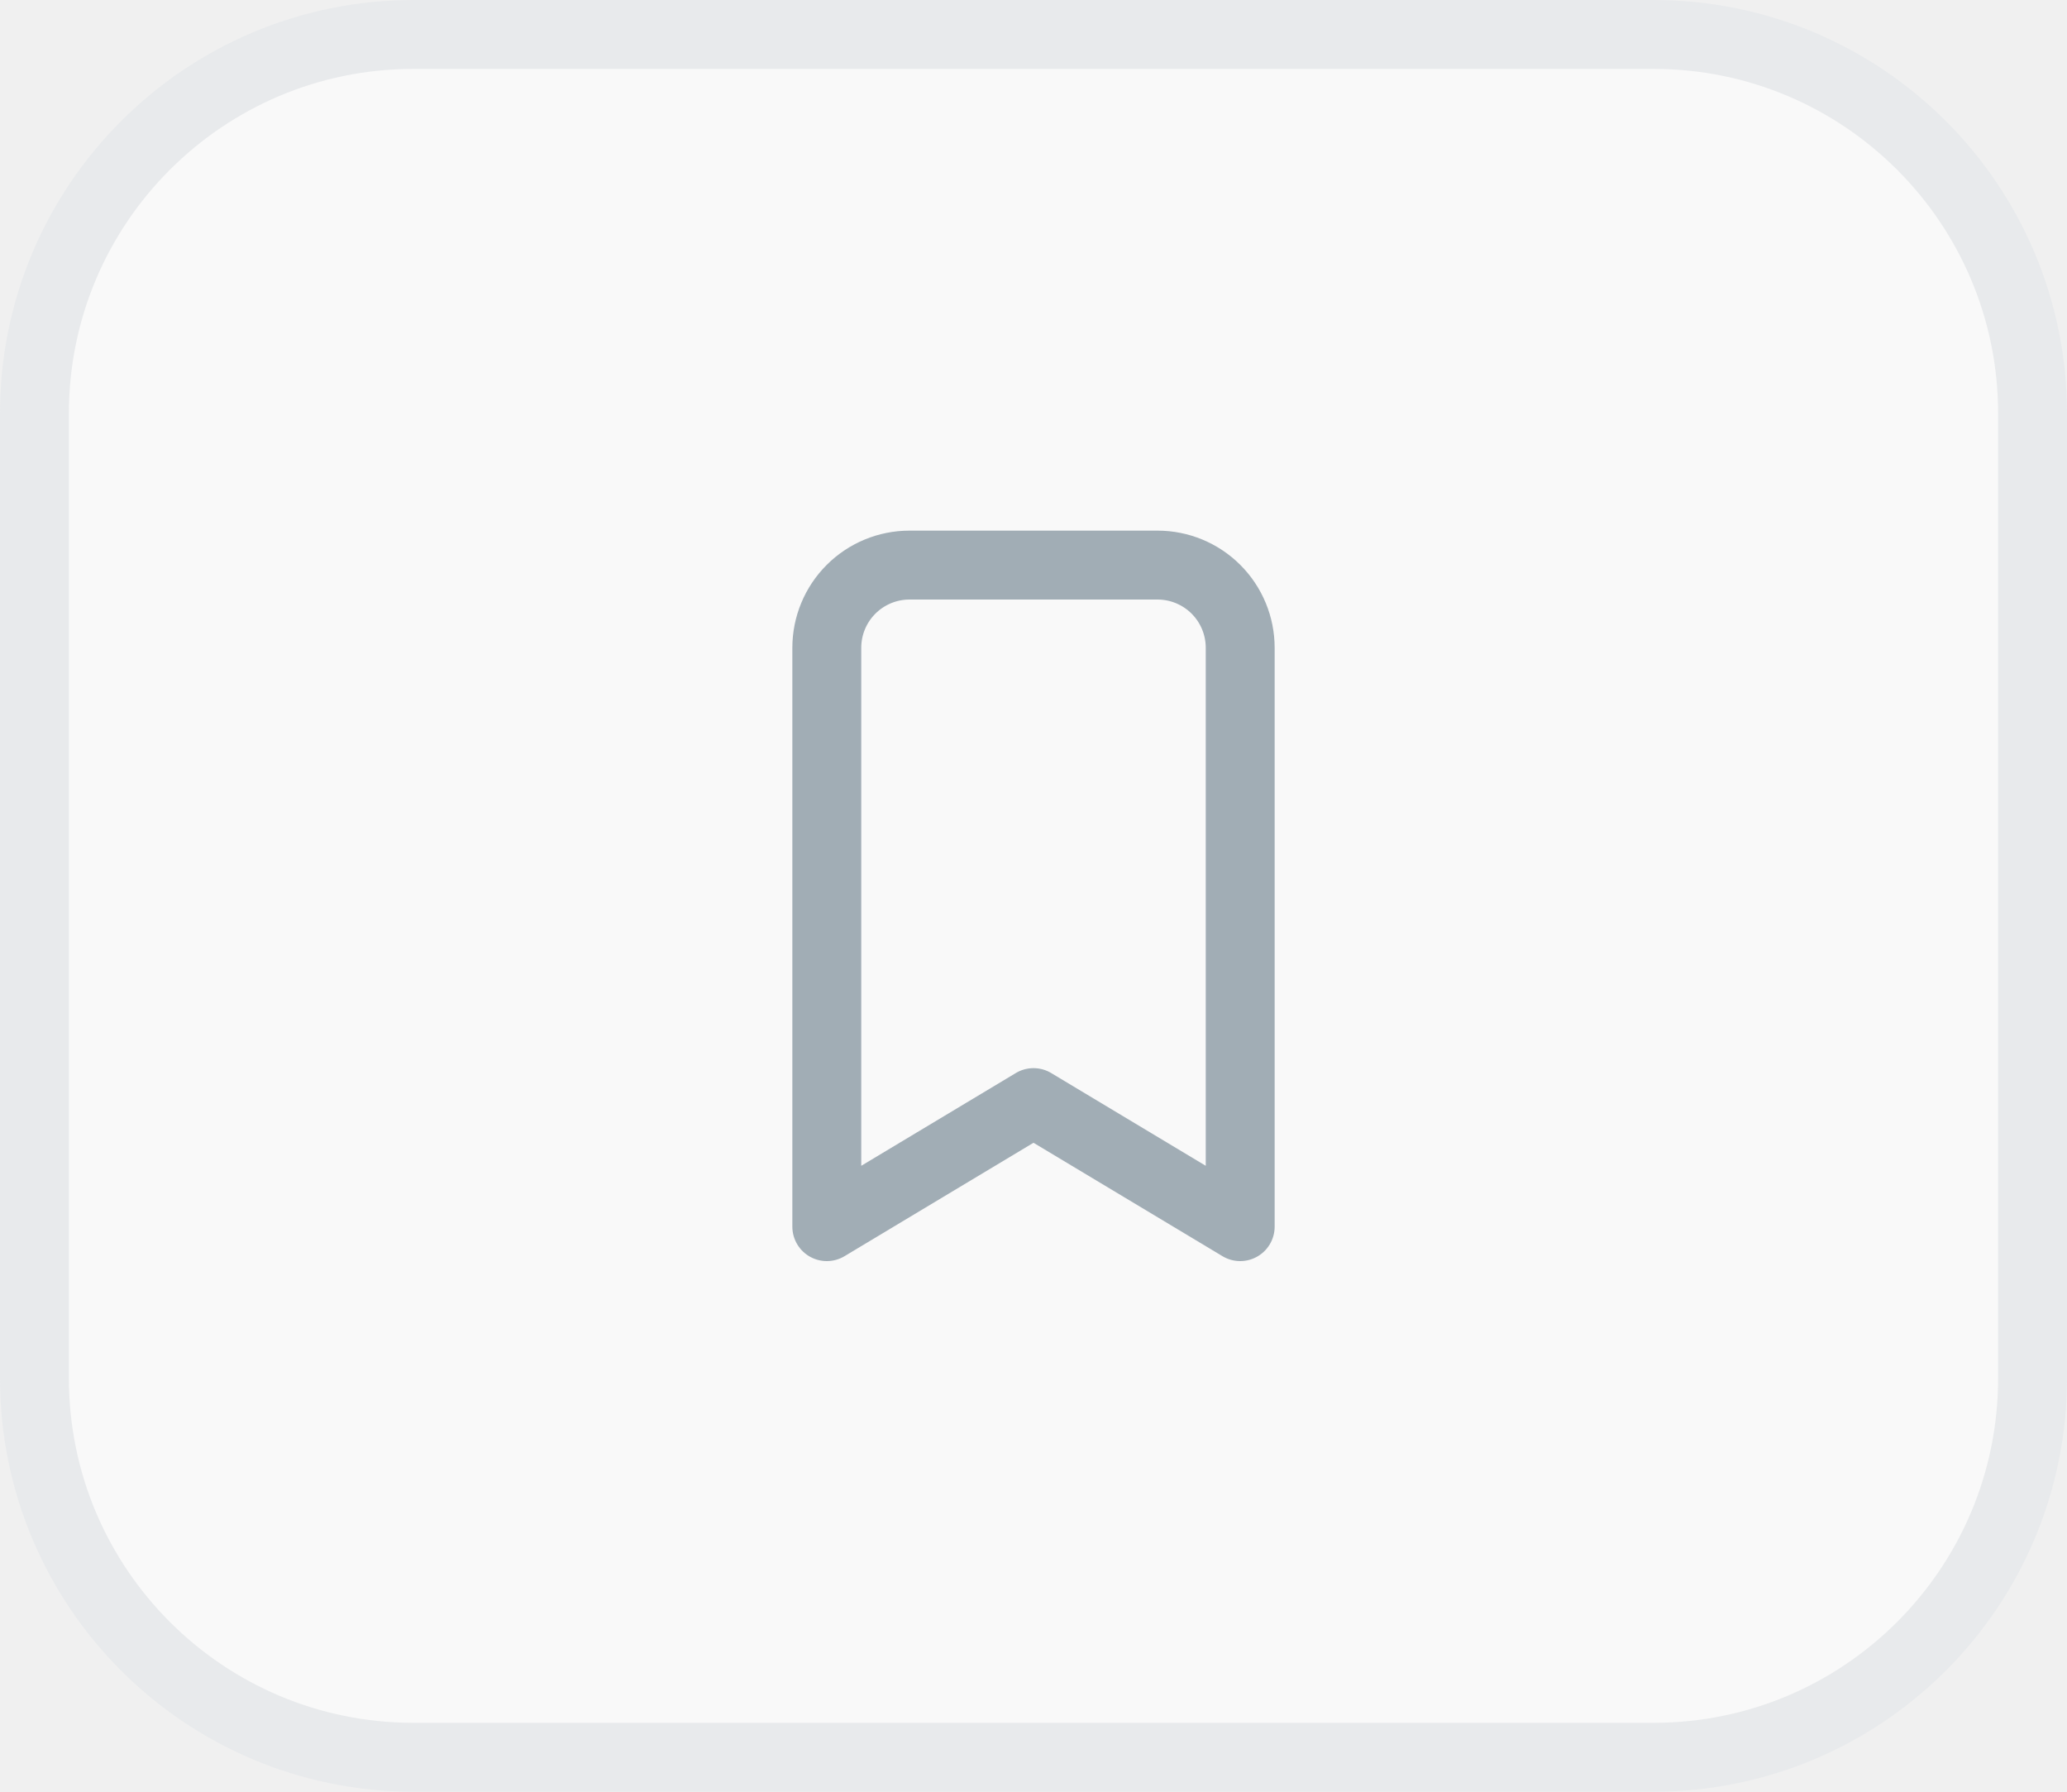
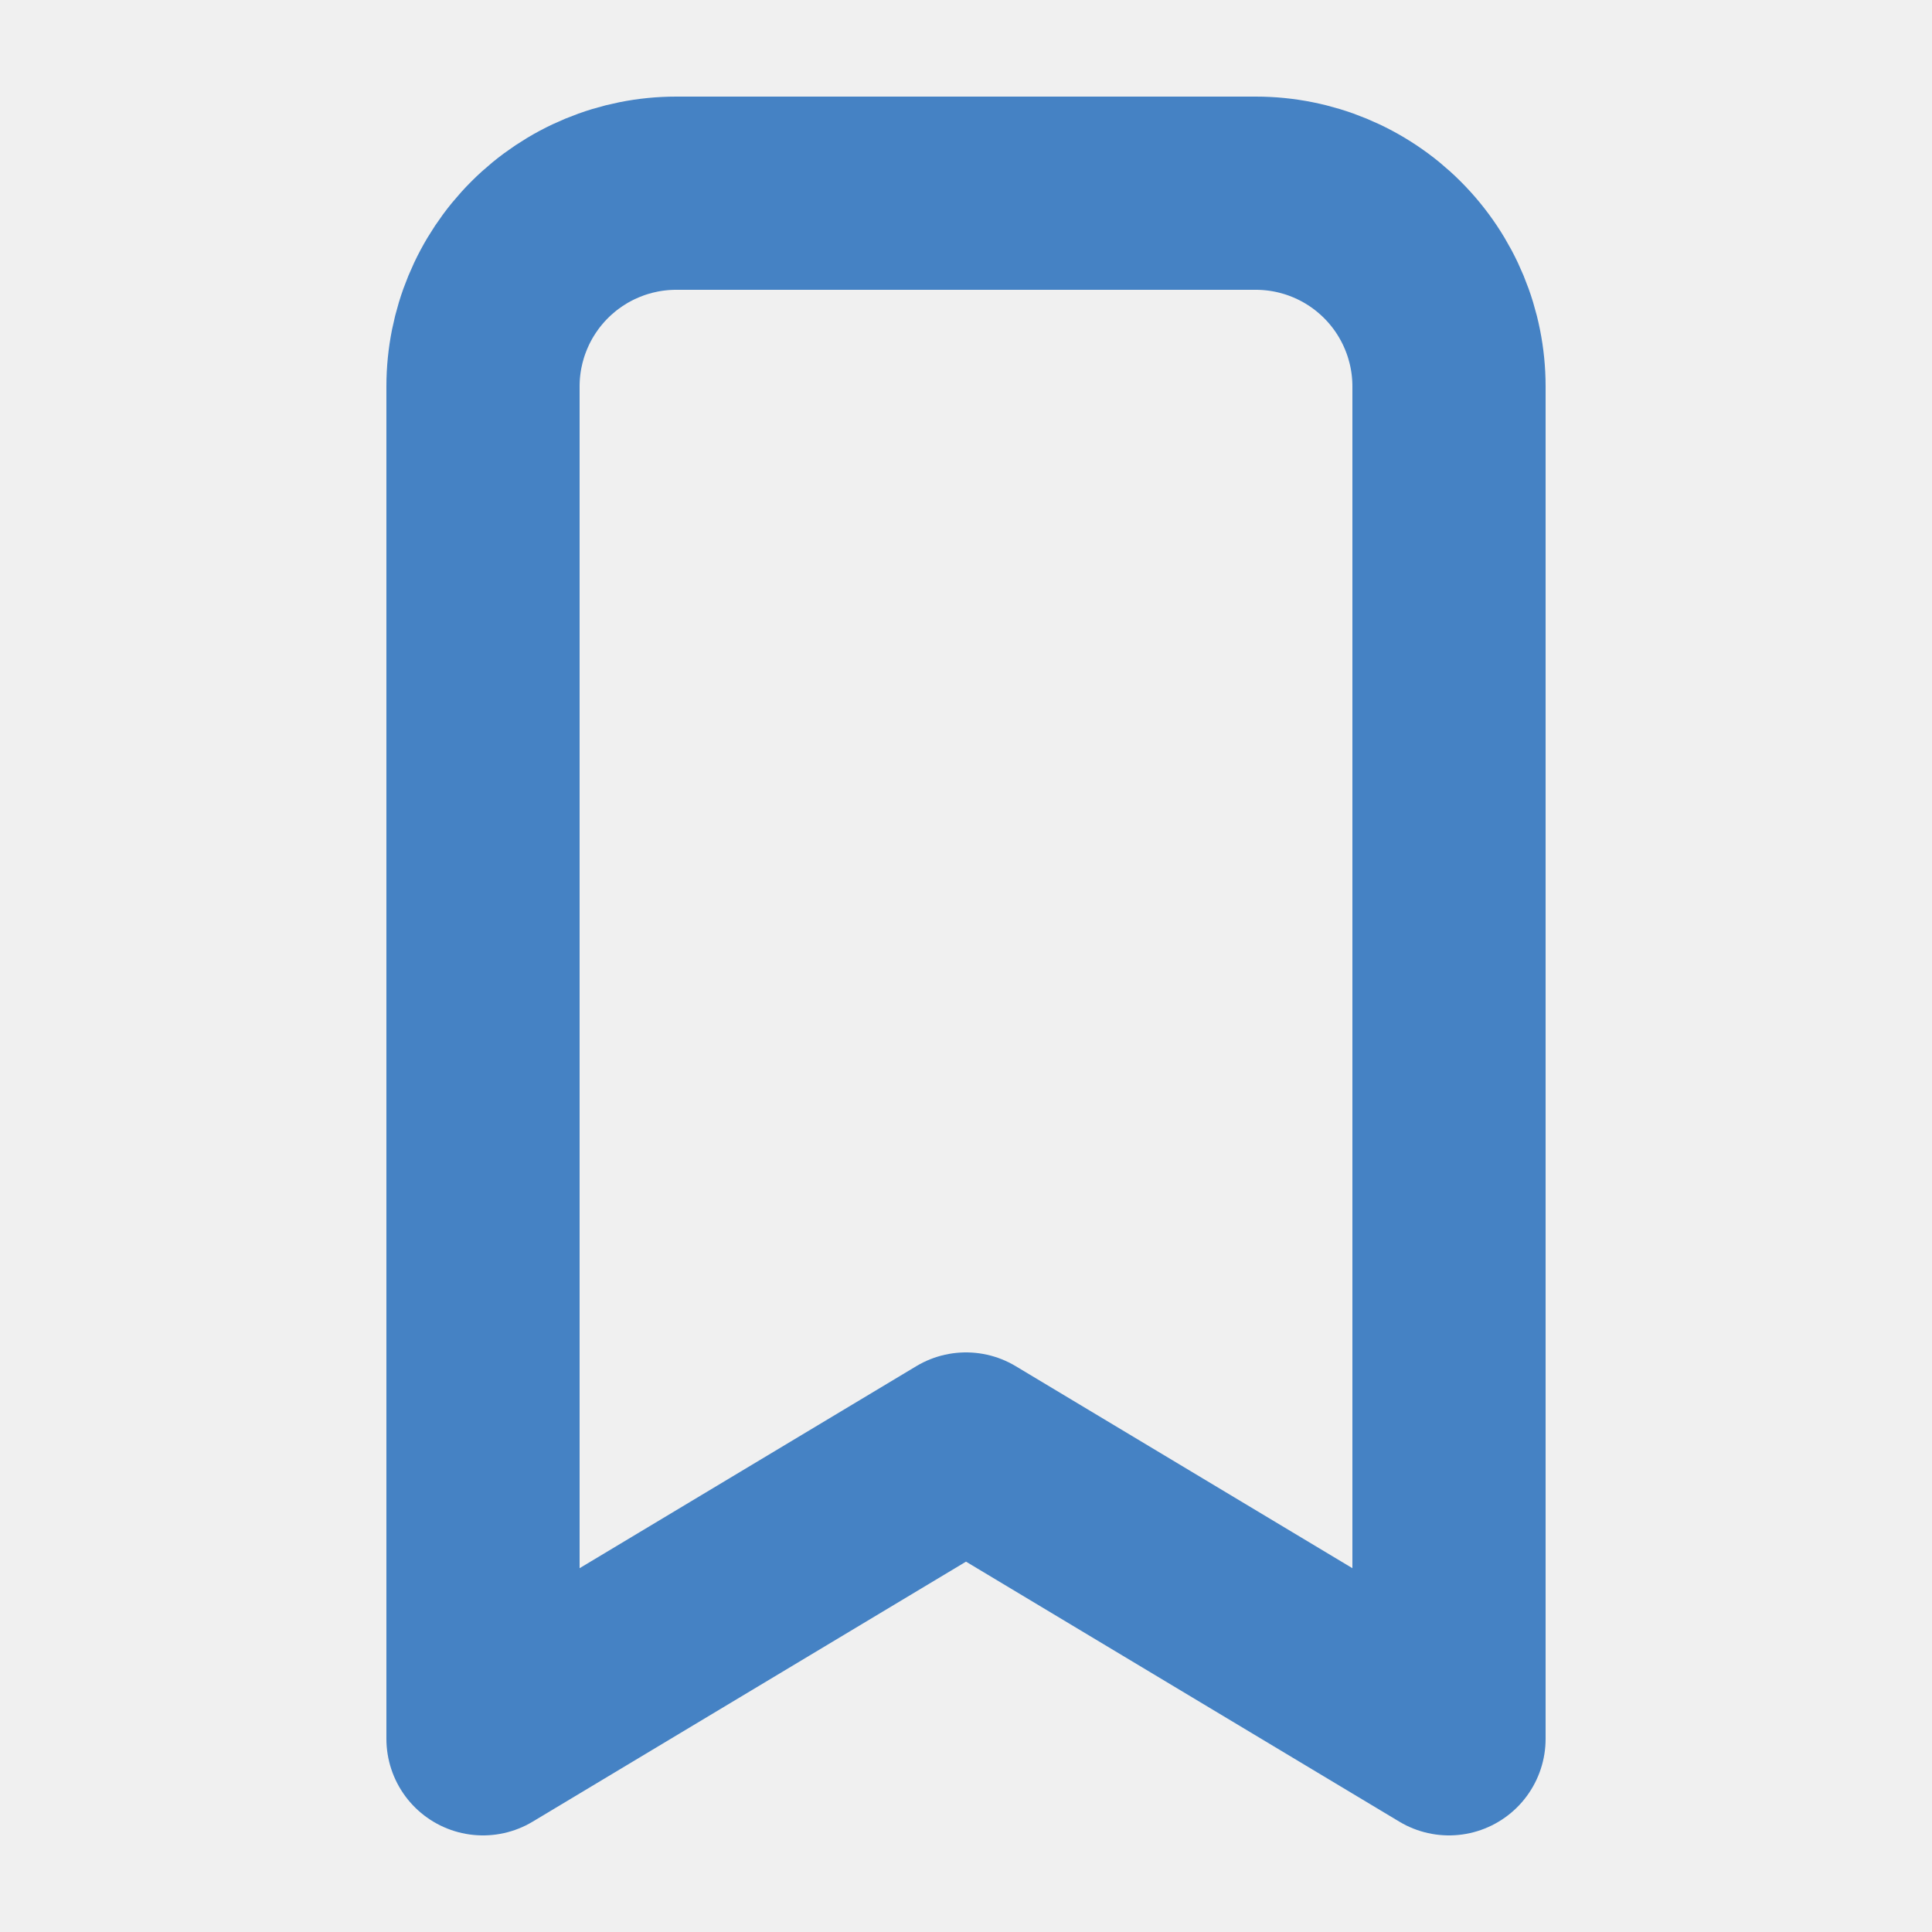
- <svg xmlns="http://www.w3.org/2000/svg" width="60" height="52" viewBox="0 0 60 52" fill="none">
-   <rect x="1" y="1" width="58" height="50" rx="11" fill="#F9F9F9" />
-   <g clip-path="url(#clip0_947_115937)">
-     <g clip-path="url(#clip1_947_115937)">
-       <path d="M26.4 16.4H33.6C34.236 16.4 34.847 16.653 35.297 17.103C35.747 17.553 36 18.163 36 18.8V35.6L30 32L24 35.6V18.8C24 18.163 24.253 17.553 24.703 17.103C25.153 16.653 25.764 16.4 26.4 16.4Z" stroke="#A1ADB5" stroke-width="2" stroke-linecap="round" stroke-linejoin="round" />
+ <svg xmlns="http://www.w3.org/2000/svg" width="20" height="20" viewBox="0 0 20 20" fill="none">
+   <g clip-path="url(#clip0_1944_27348)">
+     <g clip-path="url(#clip1_1944_27348)">
+       <path d="M7 2H13C13.53 2 14.039 2.211 14.414 2.586C14.789 2.961 15 3.47 15 4V18L10 15L5 18V4C5 3.47 5.211 2.961 5.586 2.586C5.961 2.211 6.47 2 7 2Z" stroke="#4582C4" stroke-width="2" stroke-linecap="round" stroke-linejoin="round" />
    </g>
  </g>
-   <rect x="1" y="1" width="58" height="50" rx="11" stroke="#E8EAEC" stroke-width="2" />
  <defs>
-     <clipPath id="clip0_947_115937">
-       <rect width="24" height="24" fill="white" transform="translate(18 14)" />
+     <clipPath id="clip0_1944_27348">
+       <rect width="20" height="20" fill="white" />
    </clipPath>
-     <clipPath id="clip1_947_115937">
-       <rect width="28.8" height="28.8" fill="white" transform="translate(15.6001 11.6)" />
+     <clipPath id="clip1_1944_27348">
+       <rect width="24" height="24" fill="white" transform="translate(-2 -2)" />
    </clipPath>
  </defs>
</svg>
